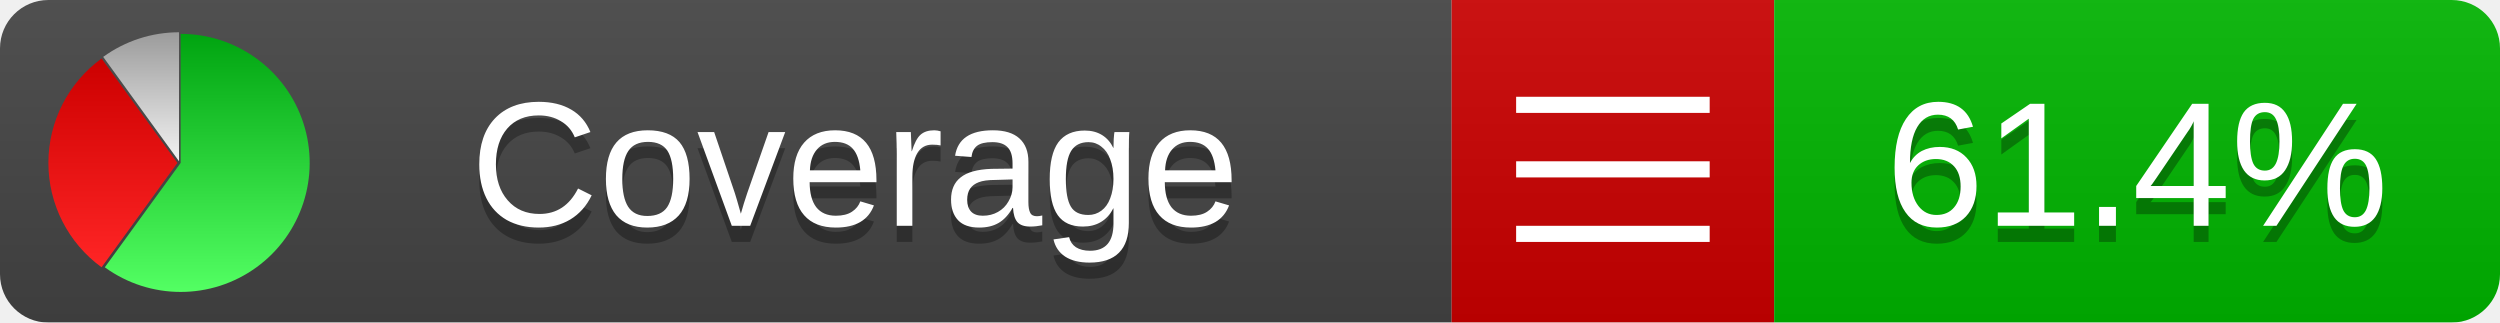
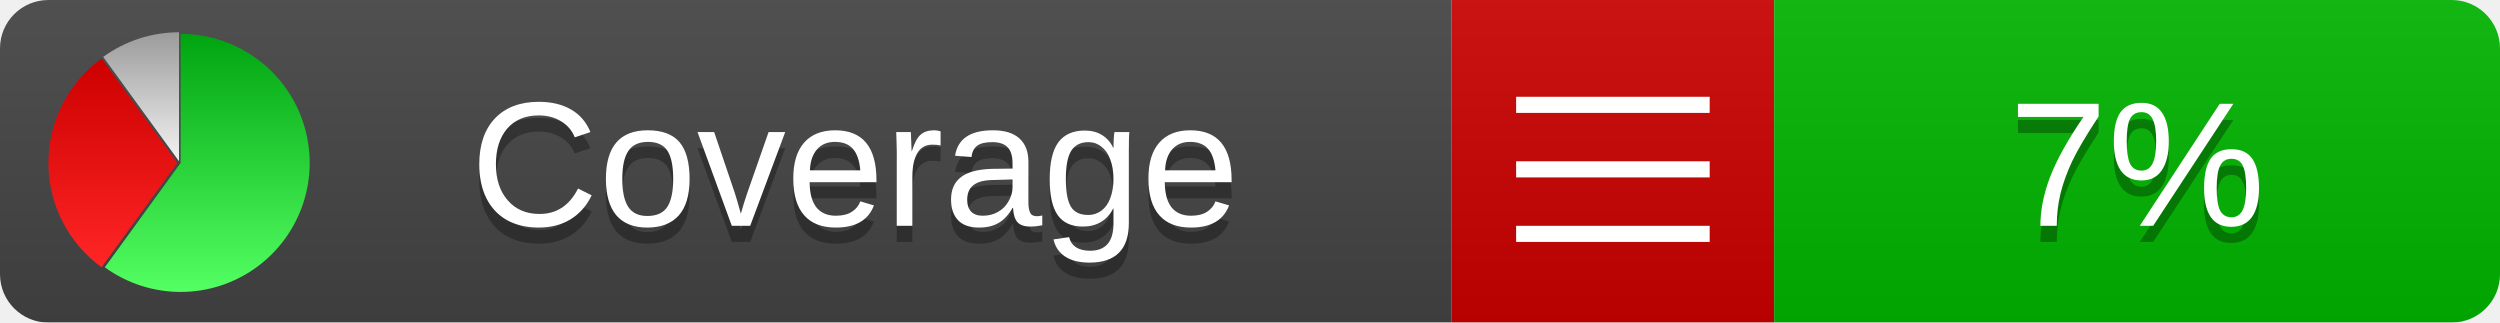
<svg xmlns="http://www.w3.org/2000/svg" xmlns:xlink="http://www.w3.org/1999/xlink" width="155" height="20">
  <style type="text/css">
          
            @keyframes fadeout {
              0 % { visibility: visible; opacity: 1; }
              40% { visibility: visible; opacity: 1; }
              50% { visibility: hidden; opacity: 0; }
              90% { visibility: hidden; opacity: 0; }
              100% { visibility: visible; opacity: 1; }
            }
            @keyframes fadein {
              0% { visibility: hidden; opacity: 0; }
              40% { visibility: hidden; opacity: 0; }
              50% { visibility: visible; opacity: 1; }
              90% { visibility: visible; opacity: 1; }
              100% { visibility: hidden; opacity: 0; }
            }
            .linecoverage {
                animation-duration: 10s;
                animation-name: fadeout;
                animation-iteration-count: infinite;
            }
            .branchcoverage {
                animation-duration: 10s;
                animation-name: fadein;
                animation-iteration-count: infinite;
            }
          
    </style>
  <defs>
    <linearGradient id="gradient" x2="0" y2="100%">
      <stop offset="0" stop-color="#bbb" stop-opacity=".1" />
      <stop offset="1" stop-opacity=".1" />
    </linearGradient>
    <linearGradient id="green" x2="0" y2="100%">
      <stop offset="0" stop-color="#00A410" />
      <stop offset="1" stop-color="#53FF63" />
    </linearGradient>
    <linearGradient id="red" x2="0" y2="100%">
      <stop offset="0" stop-color="#C00" />
      <stop offset="1" stop-color="#FF2525" />
    </linearGradient>
    <linearGradient id="gray" x2="0" y2="100%">
      <stop offset="0" stop-color="#9B9B9B" />
      <stop offset="1" stop-color="#F3F3F3" />
    </linearGradient>
    <mask id="mask">
      <rect width="155" height="20" rx="3" fill="#fff" />
    </mask>
    <g id="icon">
      <path style="fill:url(#green);" d="M205,202.5 l0,-200 a200,200 0 1,1 -117.558,361.803 z" />
      <path style="fill:url(#red);" d="M200,202.5 l-117.558,161.803 a200,200 0 0,1 0,-323.607 z" />
      <path style="fill:url(#gray);" d="M202.5,200 l-117.558,-161.803 a200,200 0 0,1 117.558,-38.196 z" />
    </g>
  </defs>
  <g mask="url(#mask)">
    <rect x="0" y="0" width="90" height="20" fill="#444" />
    <rect x="90" y="0" width="20" height="20" fill="#c00" />
    <rect x="110" y="0" width="45" height="20" fill="#00B600" />
    <rect x="0" y="0" width="155" height="20" fill="url(#gradient)" />
  </g>
  <g>
    <path class="" stroke="#fff" d="M94 6.5 h12 M94 10.5 h12 M94 14.5 h12" />
  </g>
  <g fill="#fff" text-anchor="middle" font-family="Verdana,Arial,Geneva,sans-serif" font-size="11">
    <a xlink:href="https://github.com/danielpalme/ReportGenerator" target="_top">
      <use xlink:href="#icon" transform="translate(3,2) scale(.04)" />
    </a>
    <text x="53" y="15" fill="#010101" fill-opacity=".3">Coverage</text>
    <text x="53" y="14" fill="#fff">Coverage</text>
-     <text class="" x="132.5" y="15" fill="#010101" fill-opacity=".3">61.4%</text>
-     <text class="" x="132.5" y="14">61.4%</text>
+     <text class="" x="132.5" y="15" fill="#010101" fill-opacity=".3">7%</text>
+     <text class="" x="132.5" y="14">7%</text>
  </g>
  <g>
    <rect class="" x="90" y="0" width="65" height="20" fill-opacity="0" />
  </g>
</svg>
